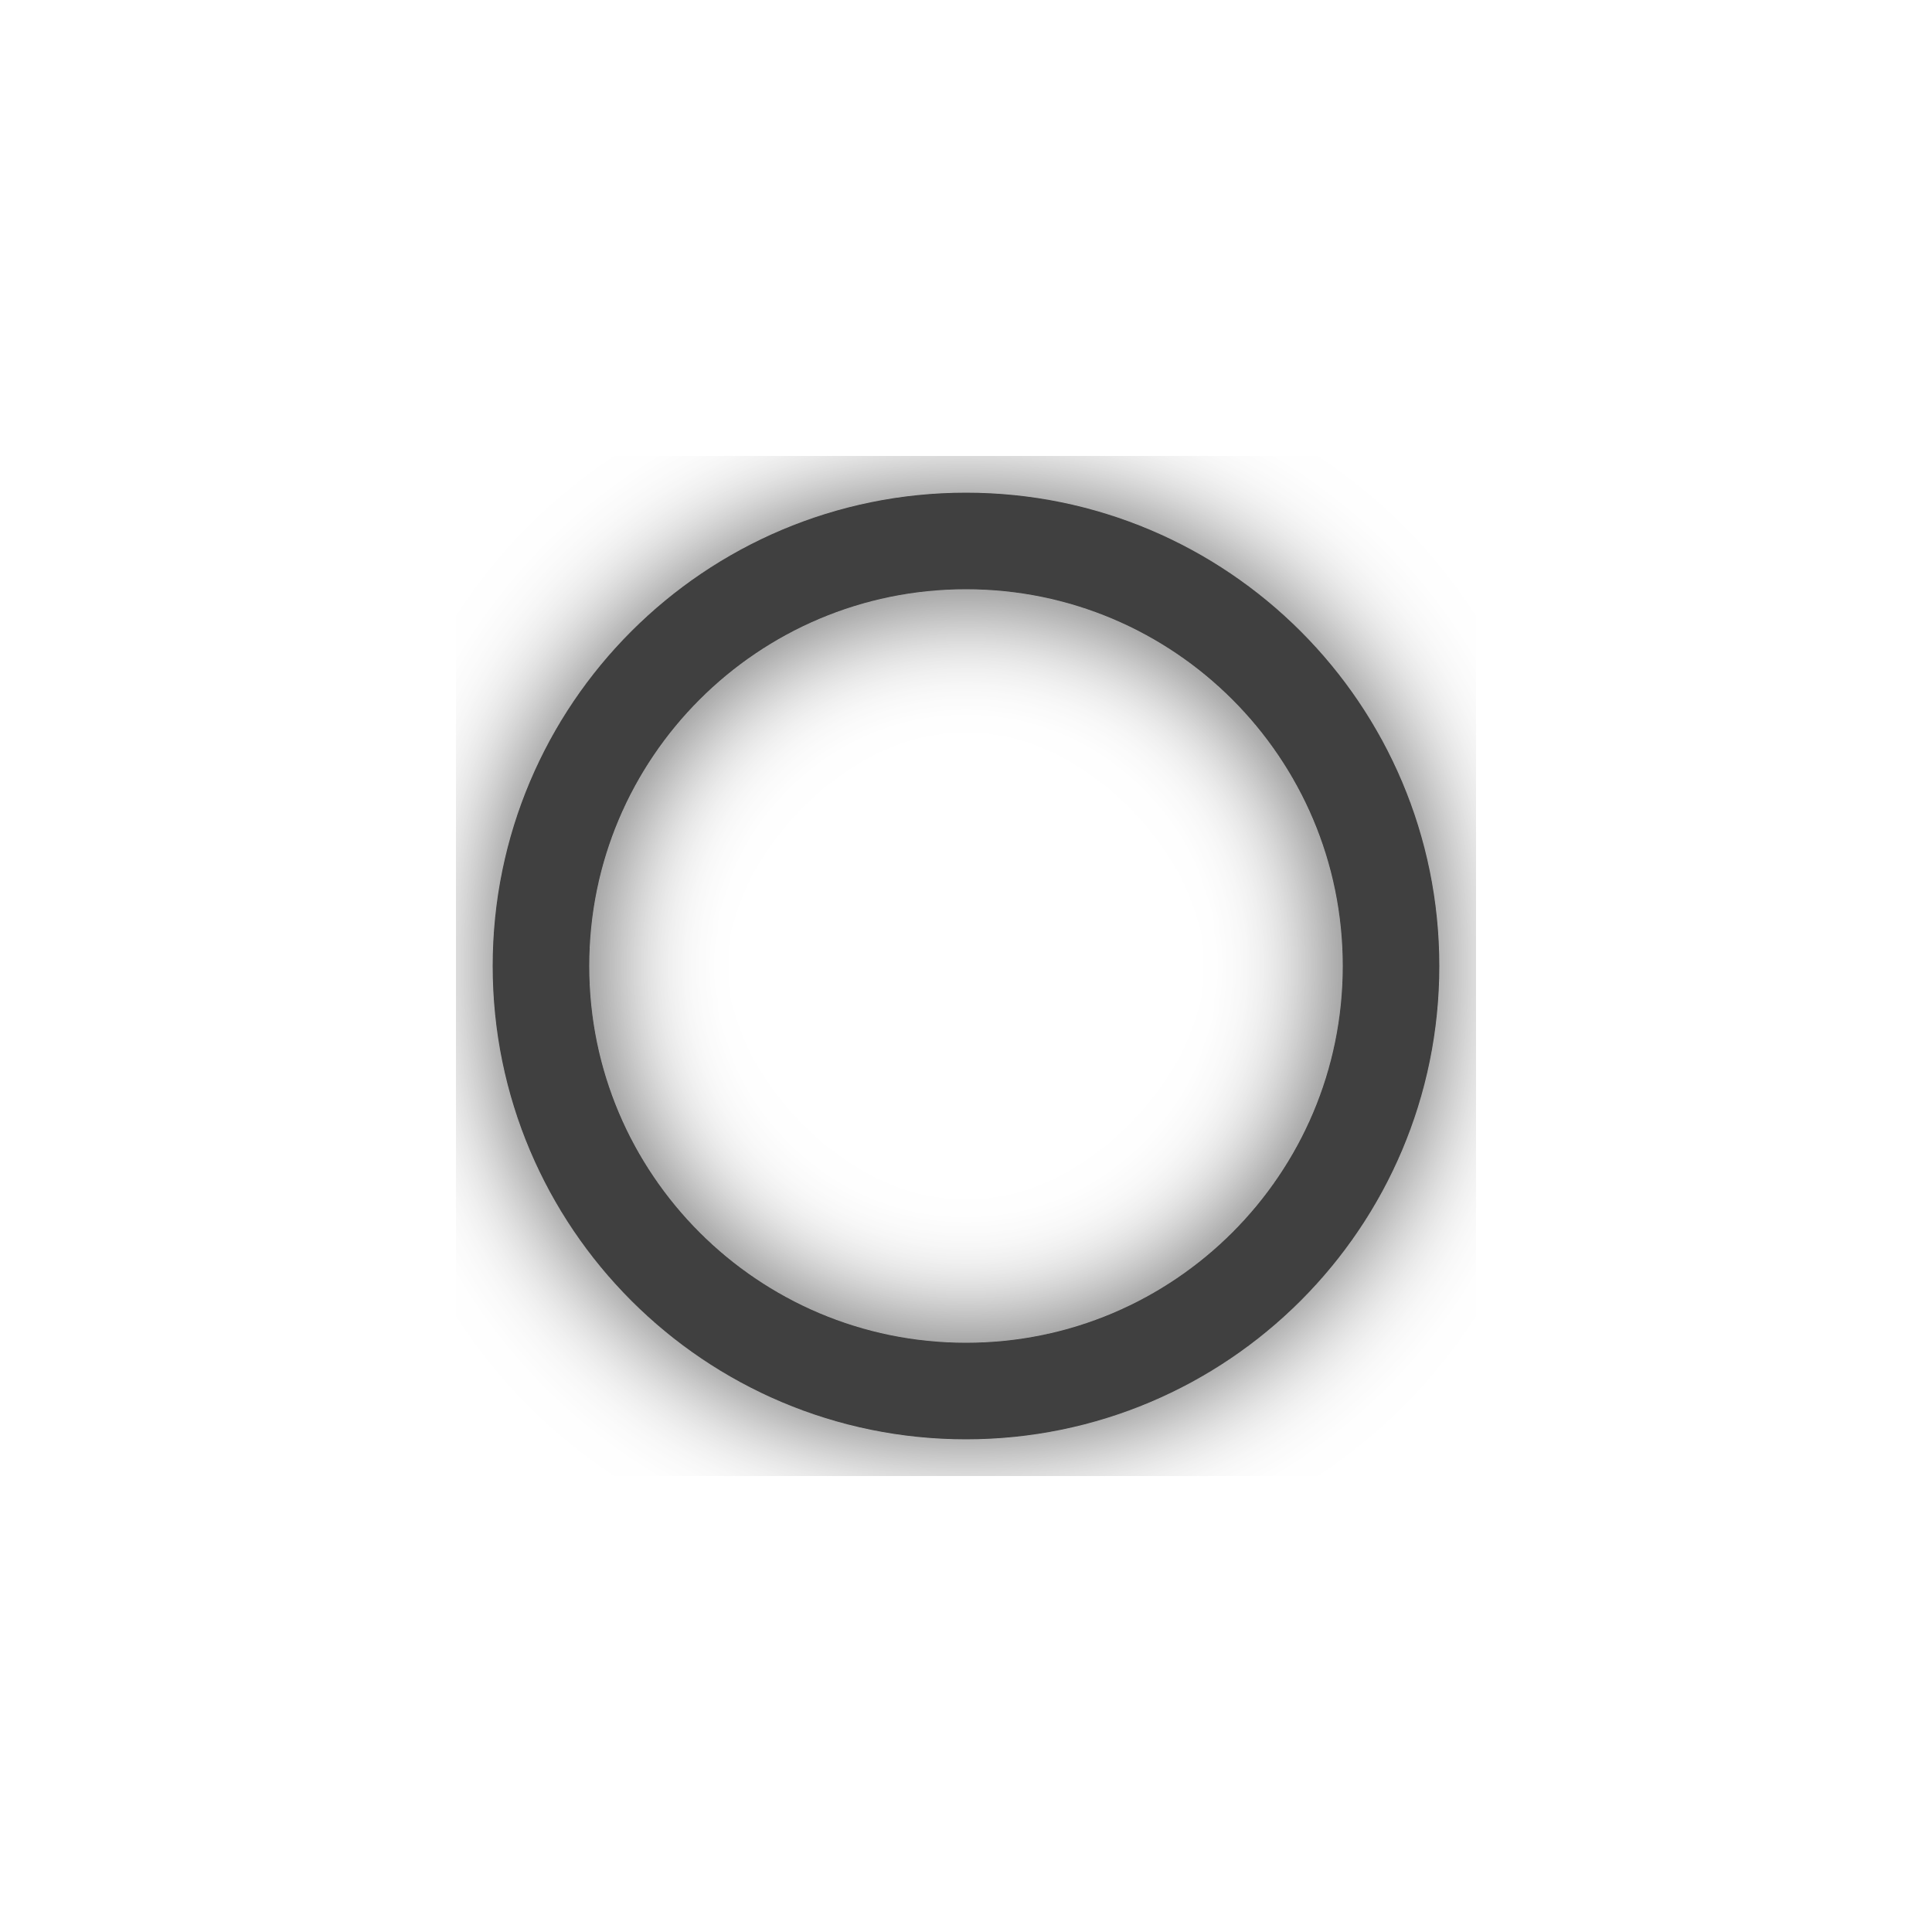
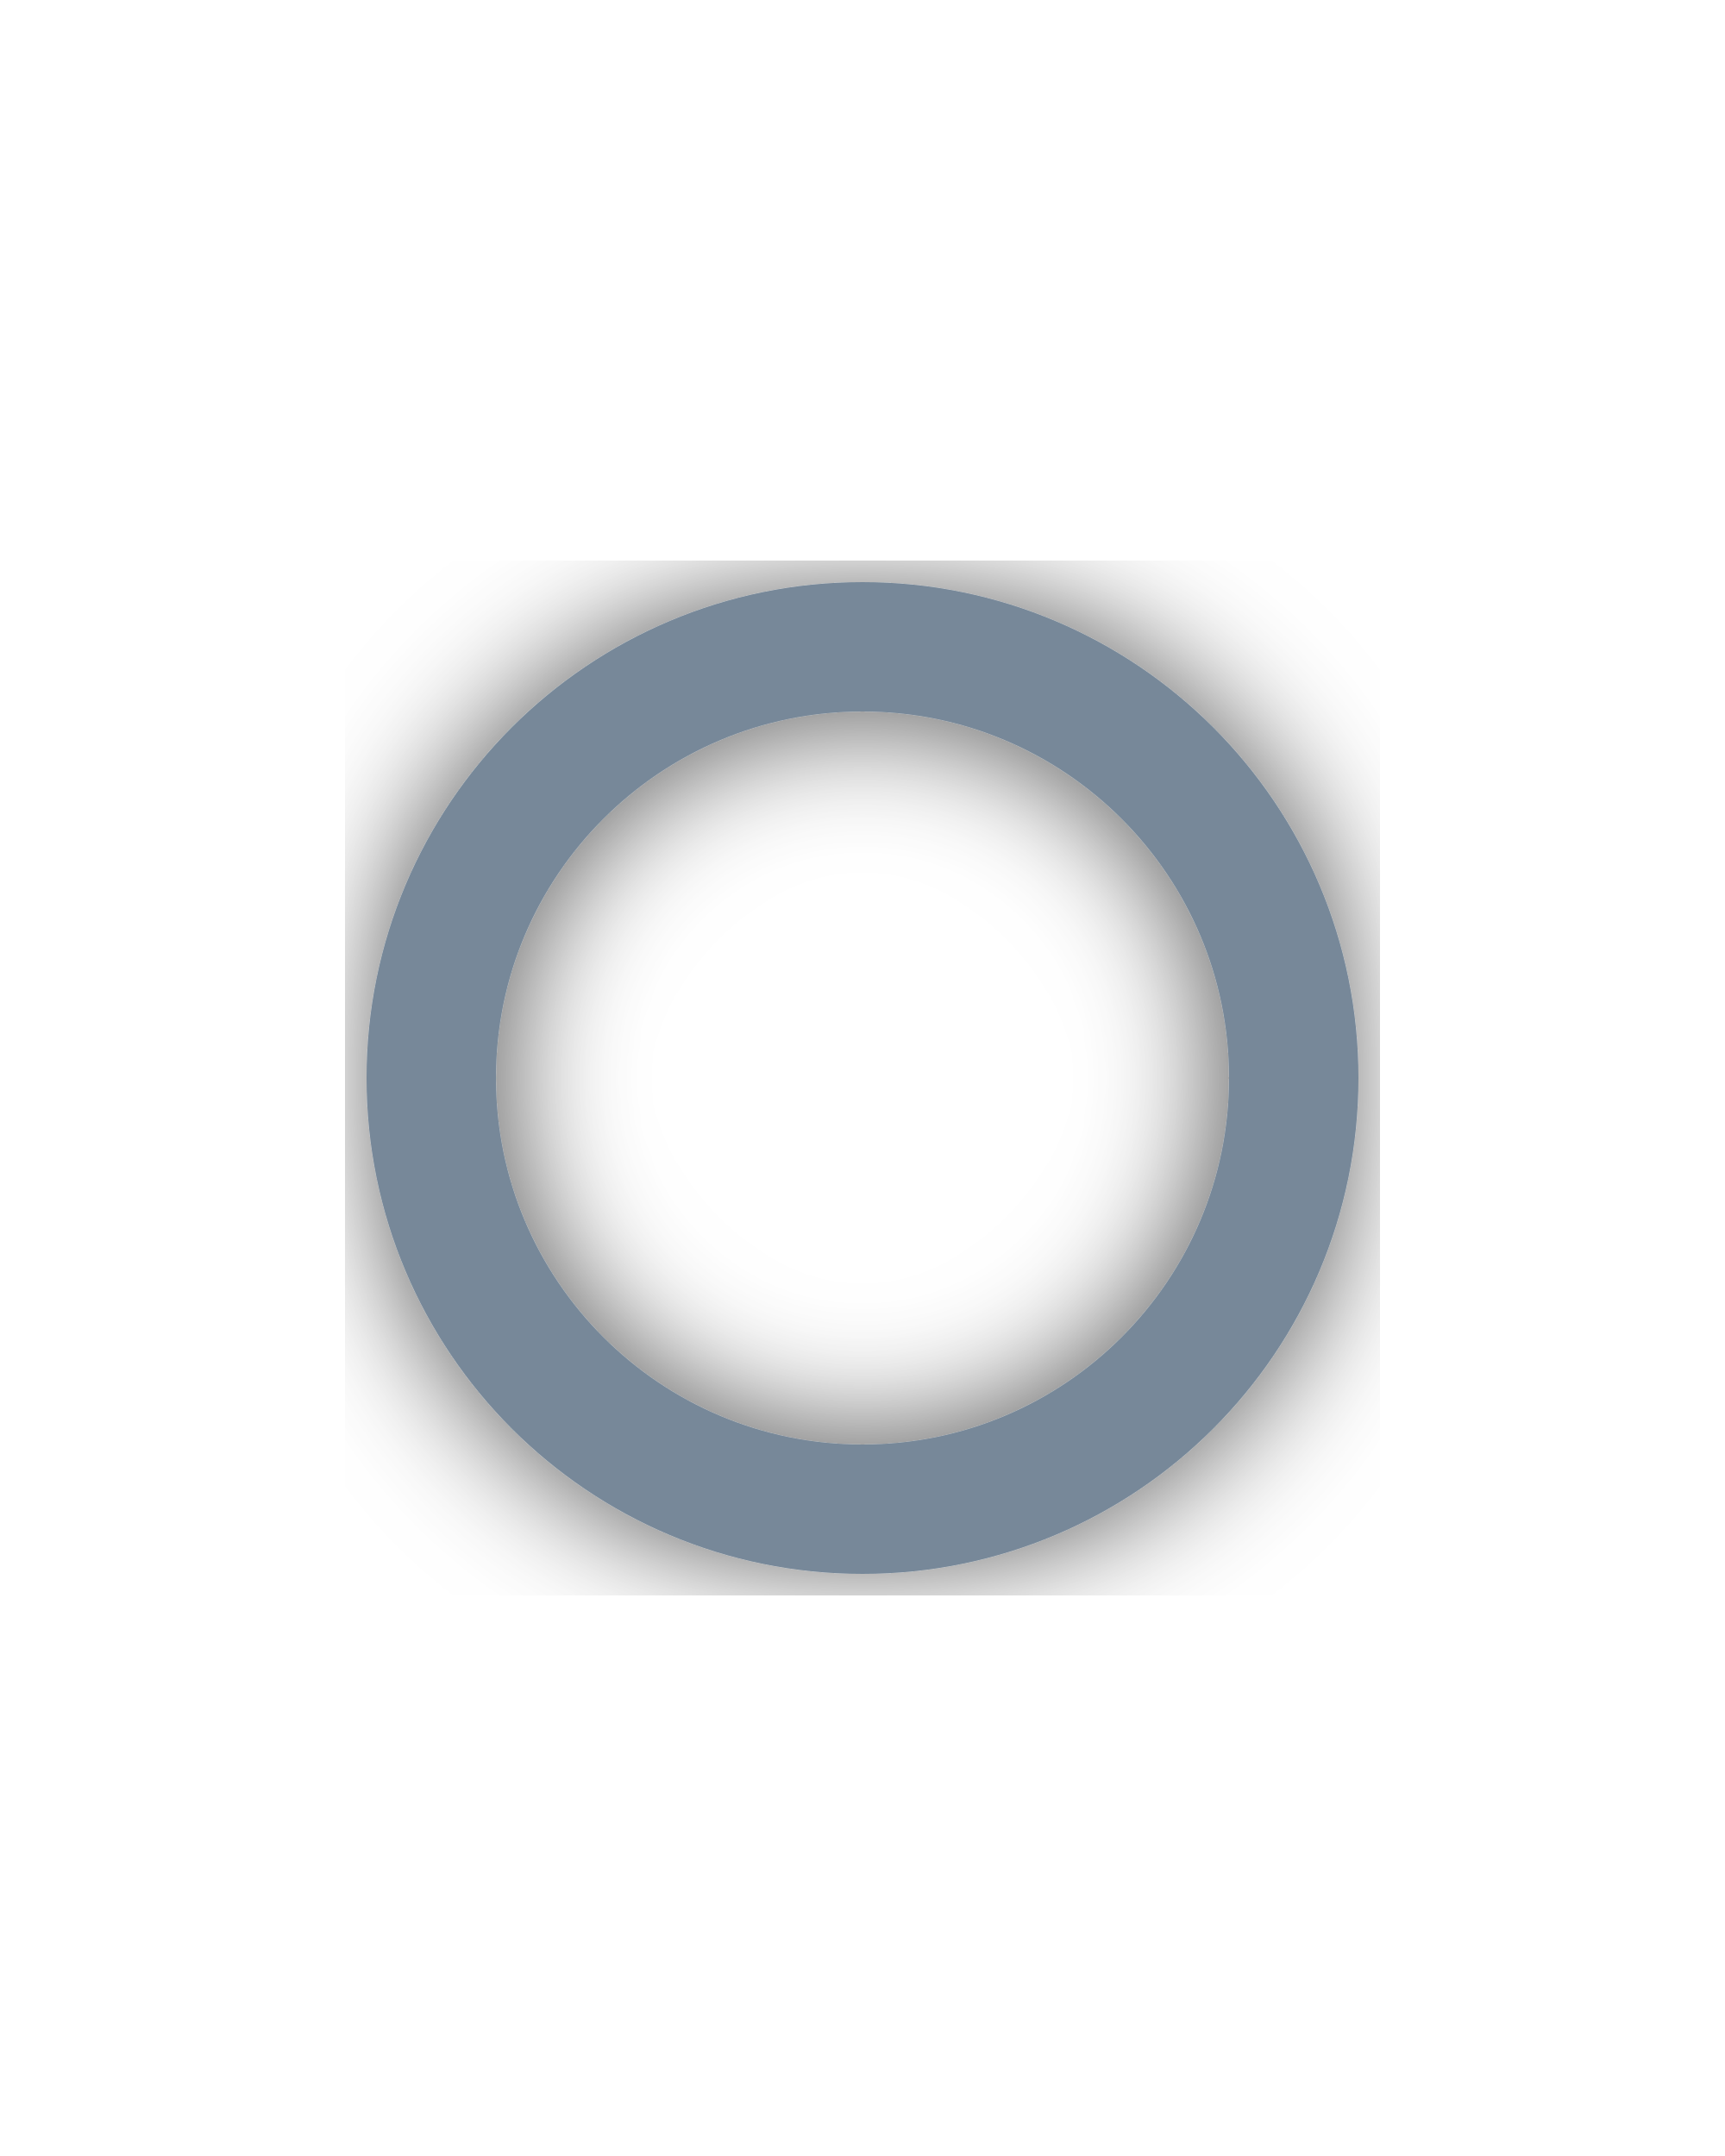
- <svg xmlns="http://www.w3.org/2000/svg" viewBox="0 0 100 100">
+ <svg xmlns="http://www.w3.org/2000/svg" viewBox="0 0 80 100">
  <defs>
    <filter id="shadow">
      <feDropShadow dx="0" dy="0" stdDeviation="3" flood-opacity="0.7" />
    </filter>
  </defs>
-   <circle cx="50" cy="50" r="22" fill="none" stroke="#404040" stroke-width="5" filter="url(#shadow)" />
+   <circle cx="40" cy="50" r="20" fill="none" stroke="#778899" stroke-width="6" filter="url(#shadow)" />
</svg>
